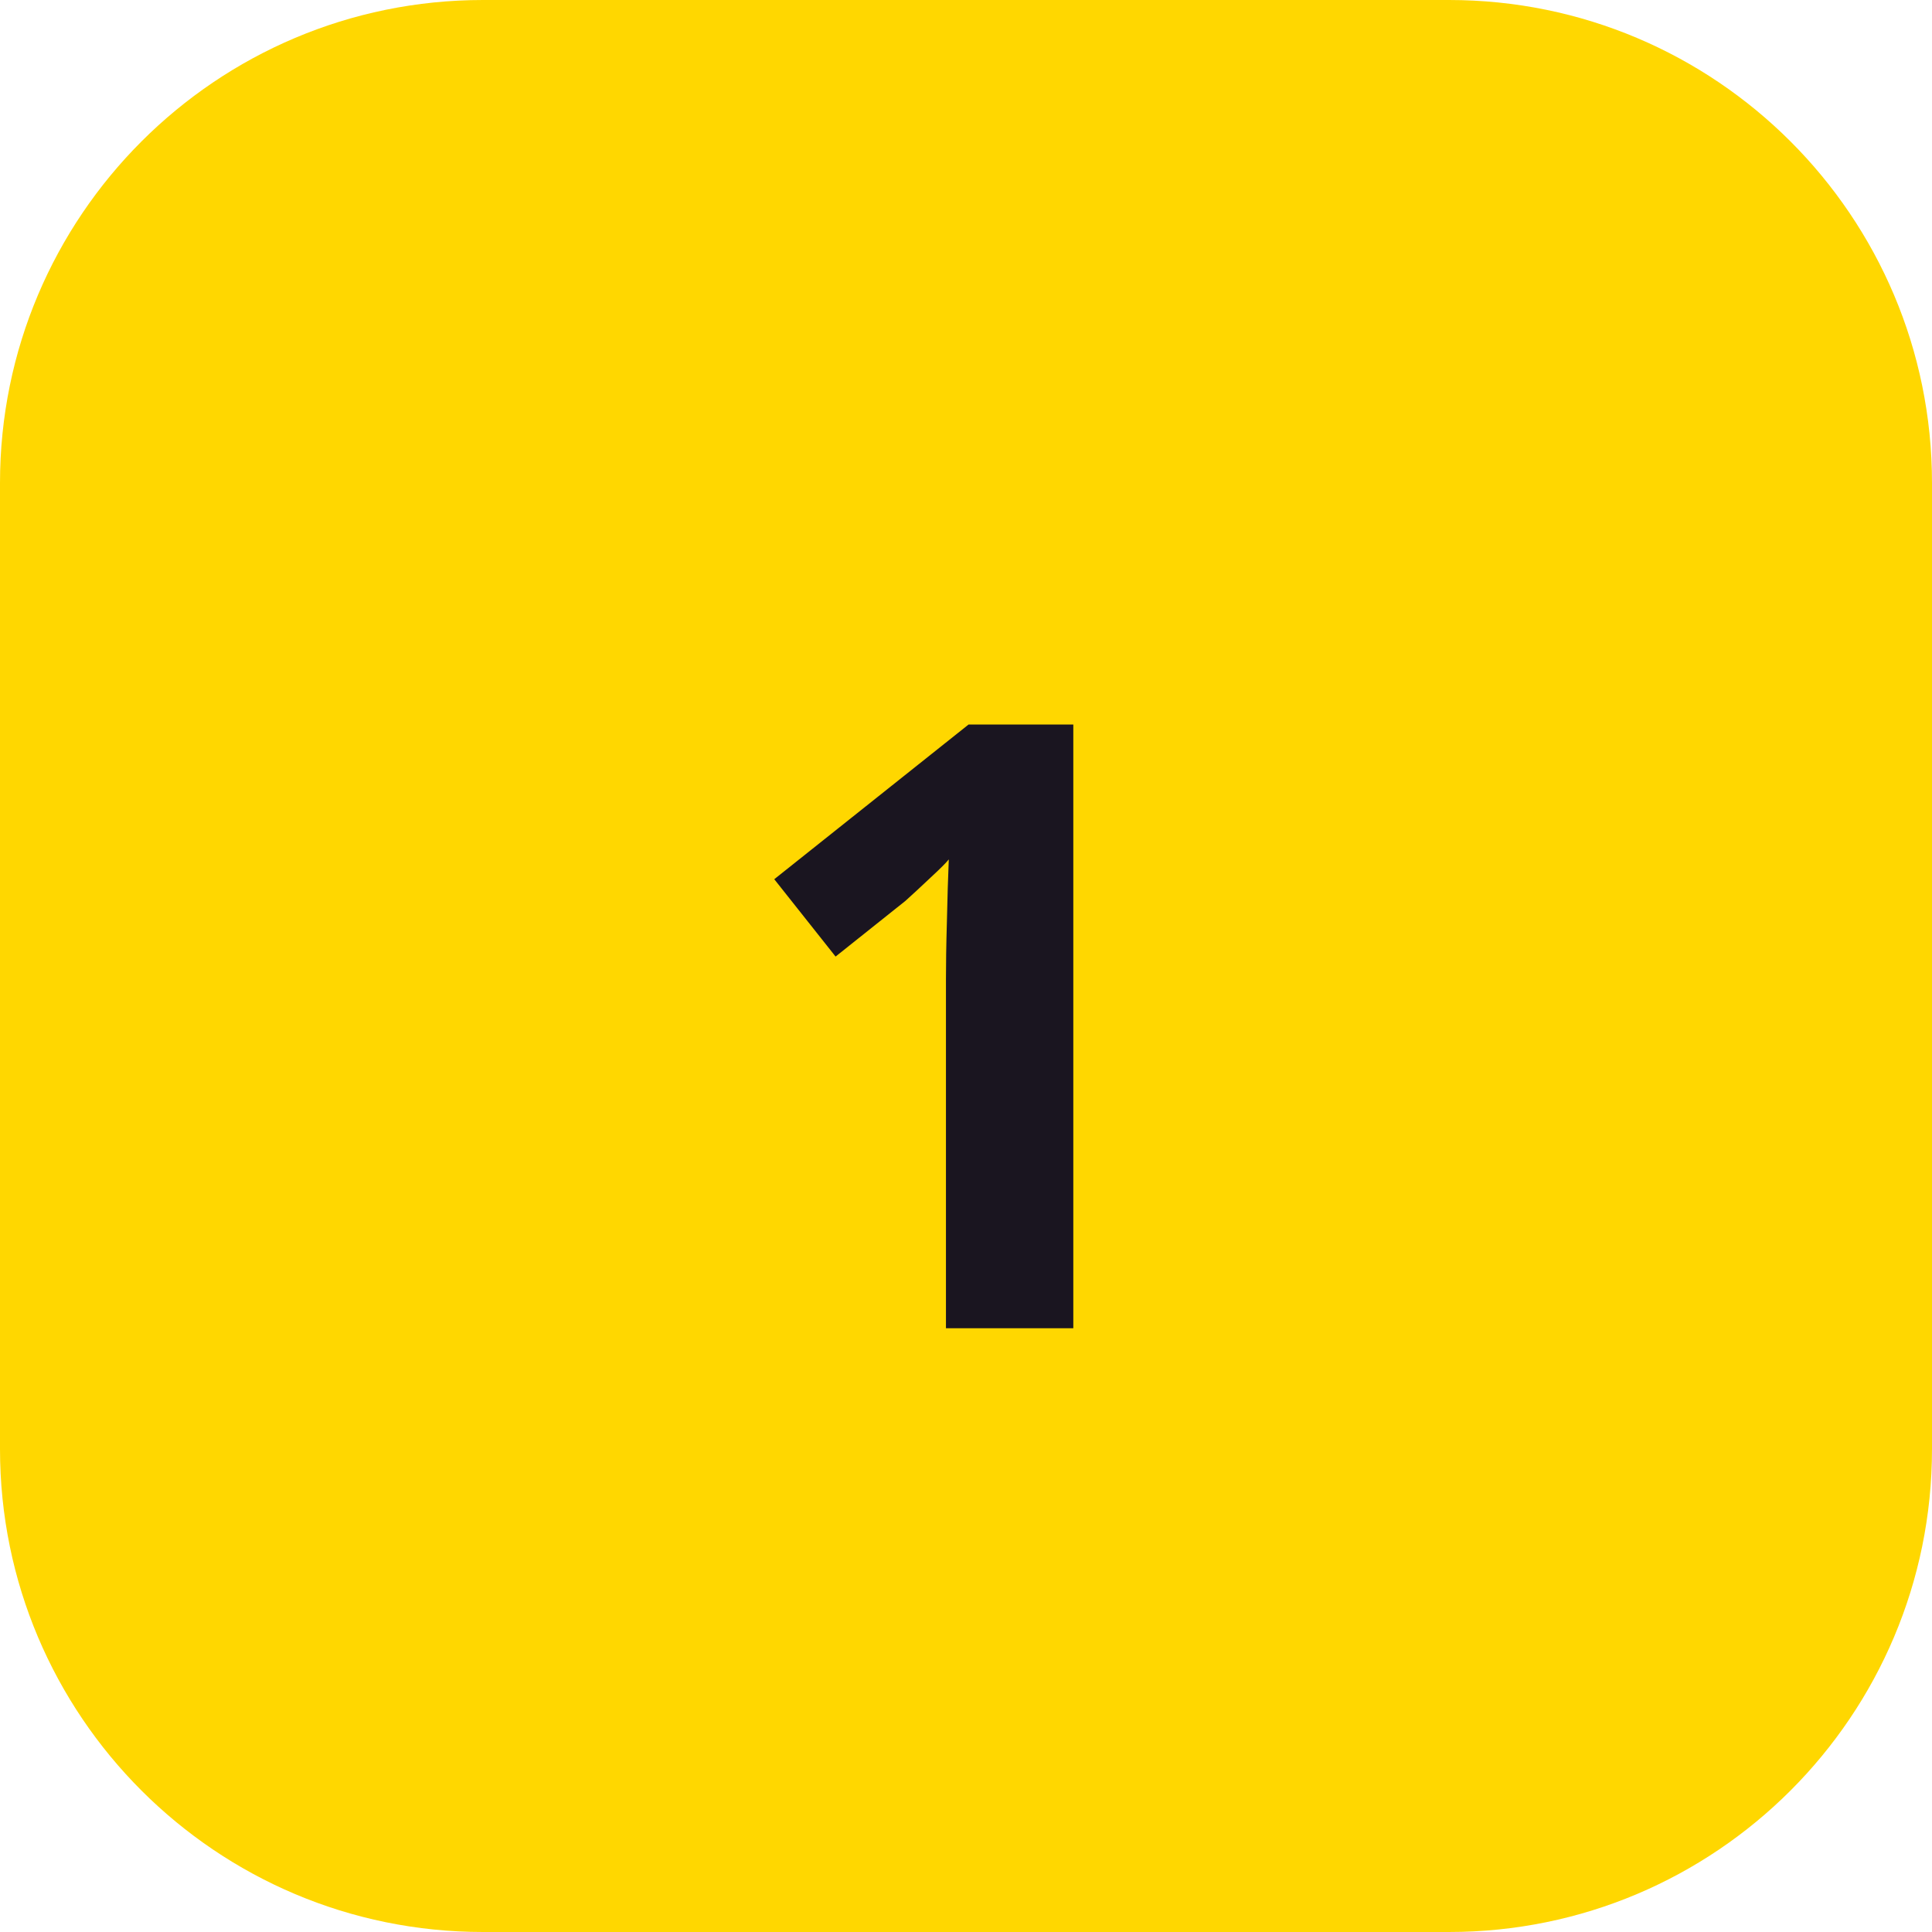
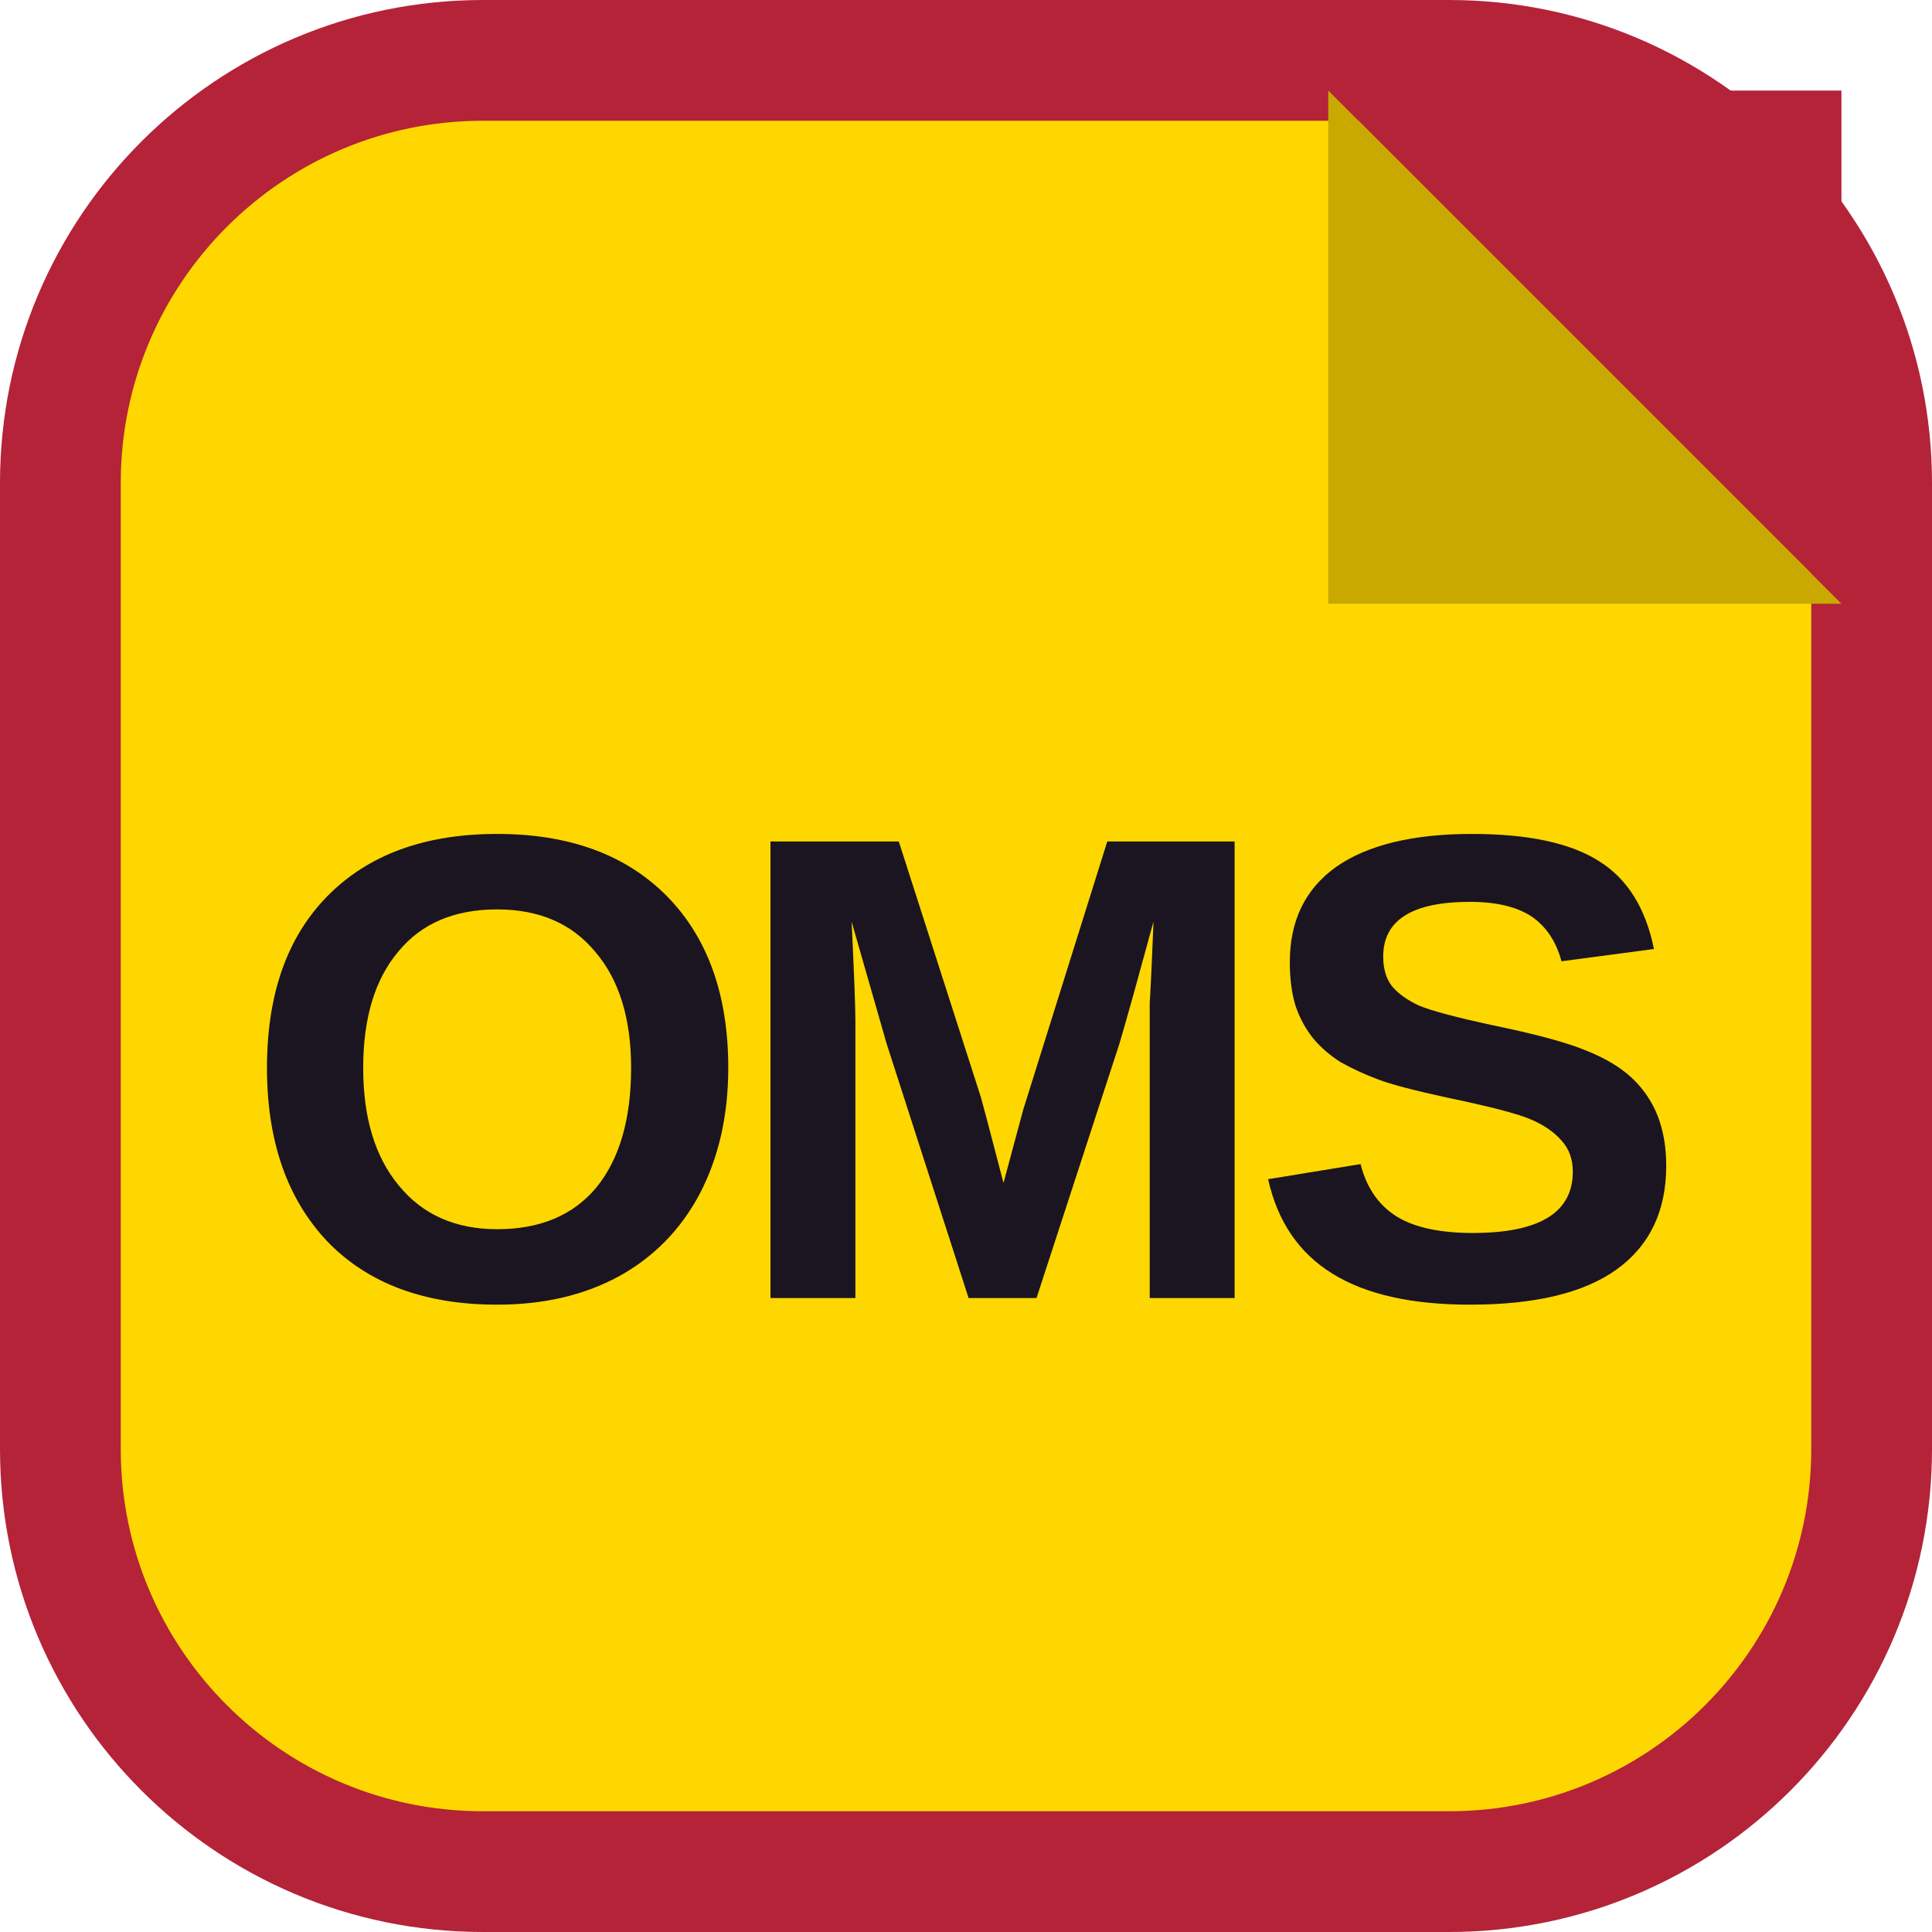
- <svg xmlns="http://www.w3.org/2000/svg" viewBox="0 0 32 32">
-   <rect width="32" height="32" rx="8" fill="#FFD700" />
-   <text x="16" y="22" text-anchor="middle" font-family="system-ui,sans-serif" font-size="14" font-weight="700" fill="#1A1520">1</text>
+ <svg xmlns="http://www.w3.org/2000/svg" viewBox="0 0 32 32" role="img" aria-label="One More Swap">
+   <rect x="1" y="1" width="30" height="30" rx="7" fill="#FFD700" stroke="#B42338" stroke-width="2" />
+   <path d="M22 1.5 L30.5 1.5 L30.5 10 Z" fill="#B42338" />
+   <path d="M22 1.5 L30.5 10 L22 10 Z" fill="#C9A800" />
+   <text x="16" y="21.5" text-anchor="middle" font-family="Arial Black, Helvetica Neue, Arial, sans-serif" font-size="11" font-weight="800" letter-spacing="-0.5" fill="#1A1520">OMS</text>
</svg>
